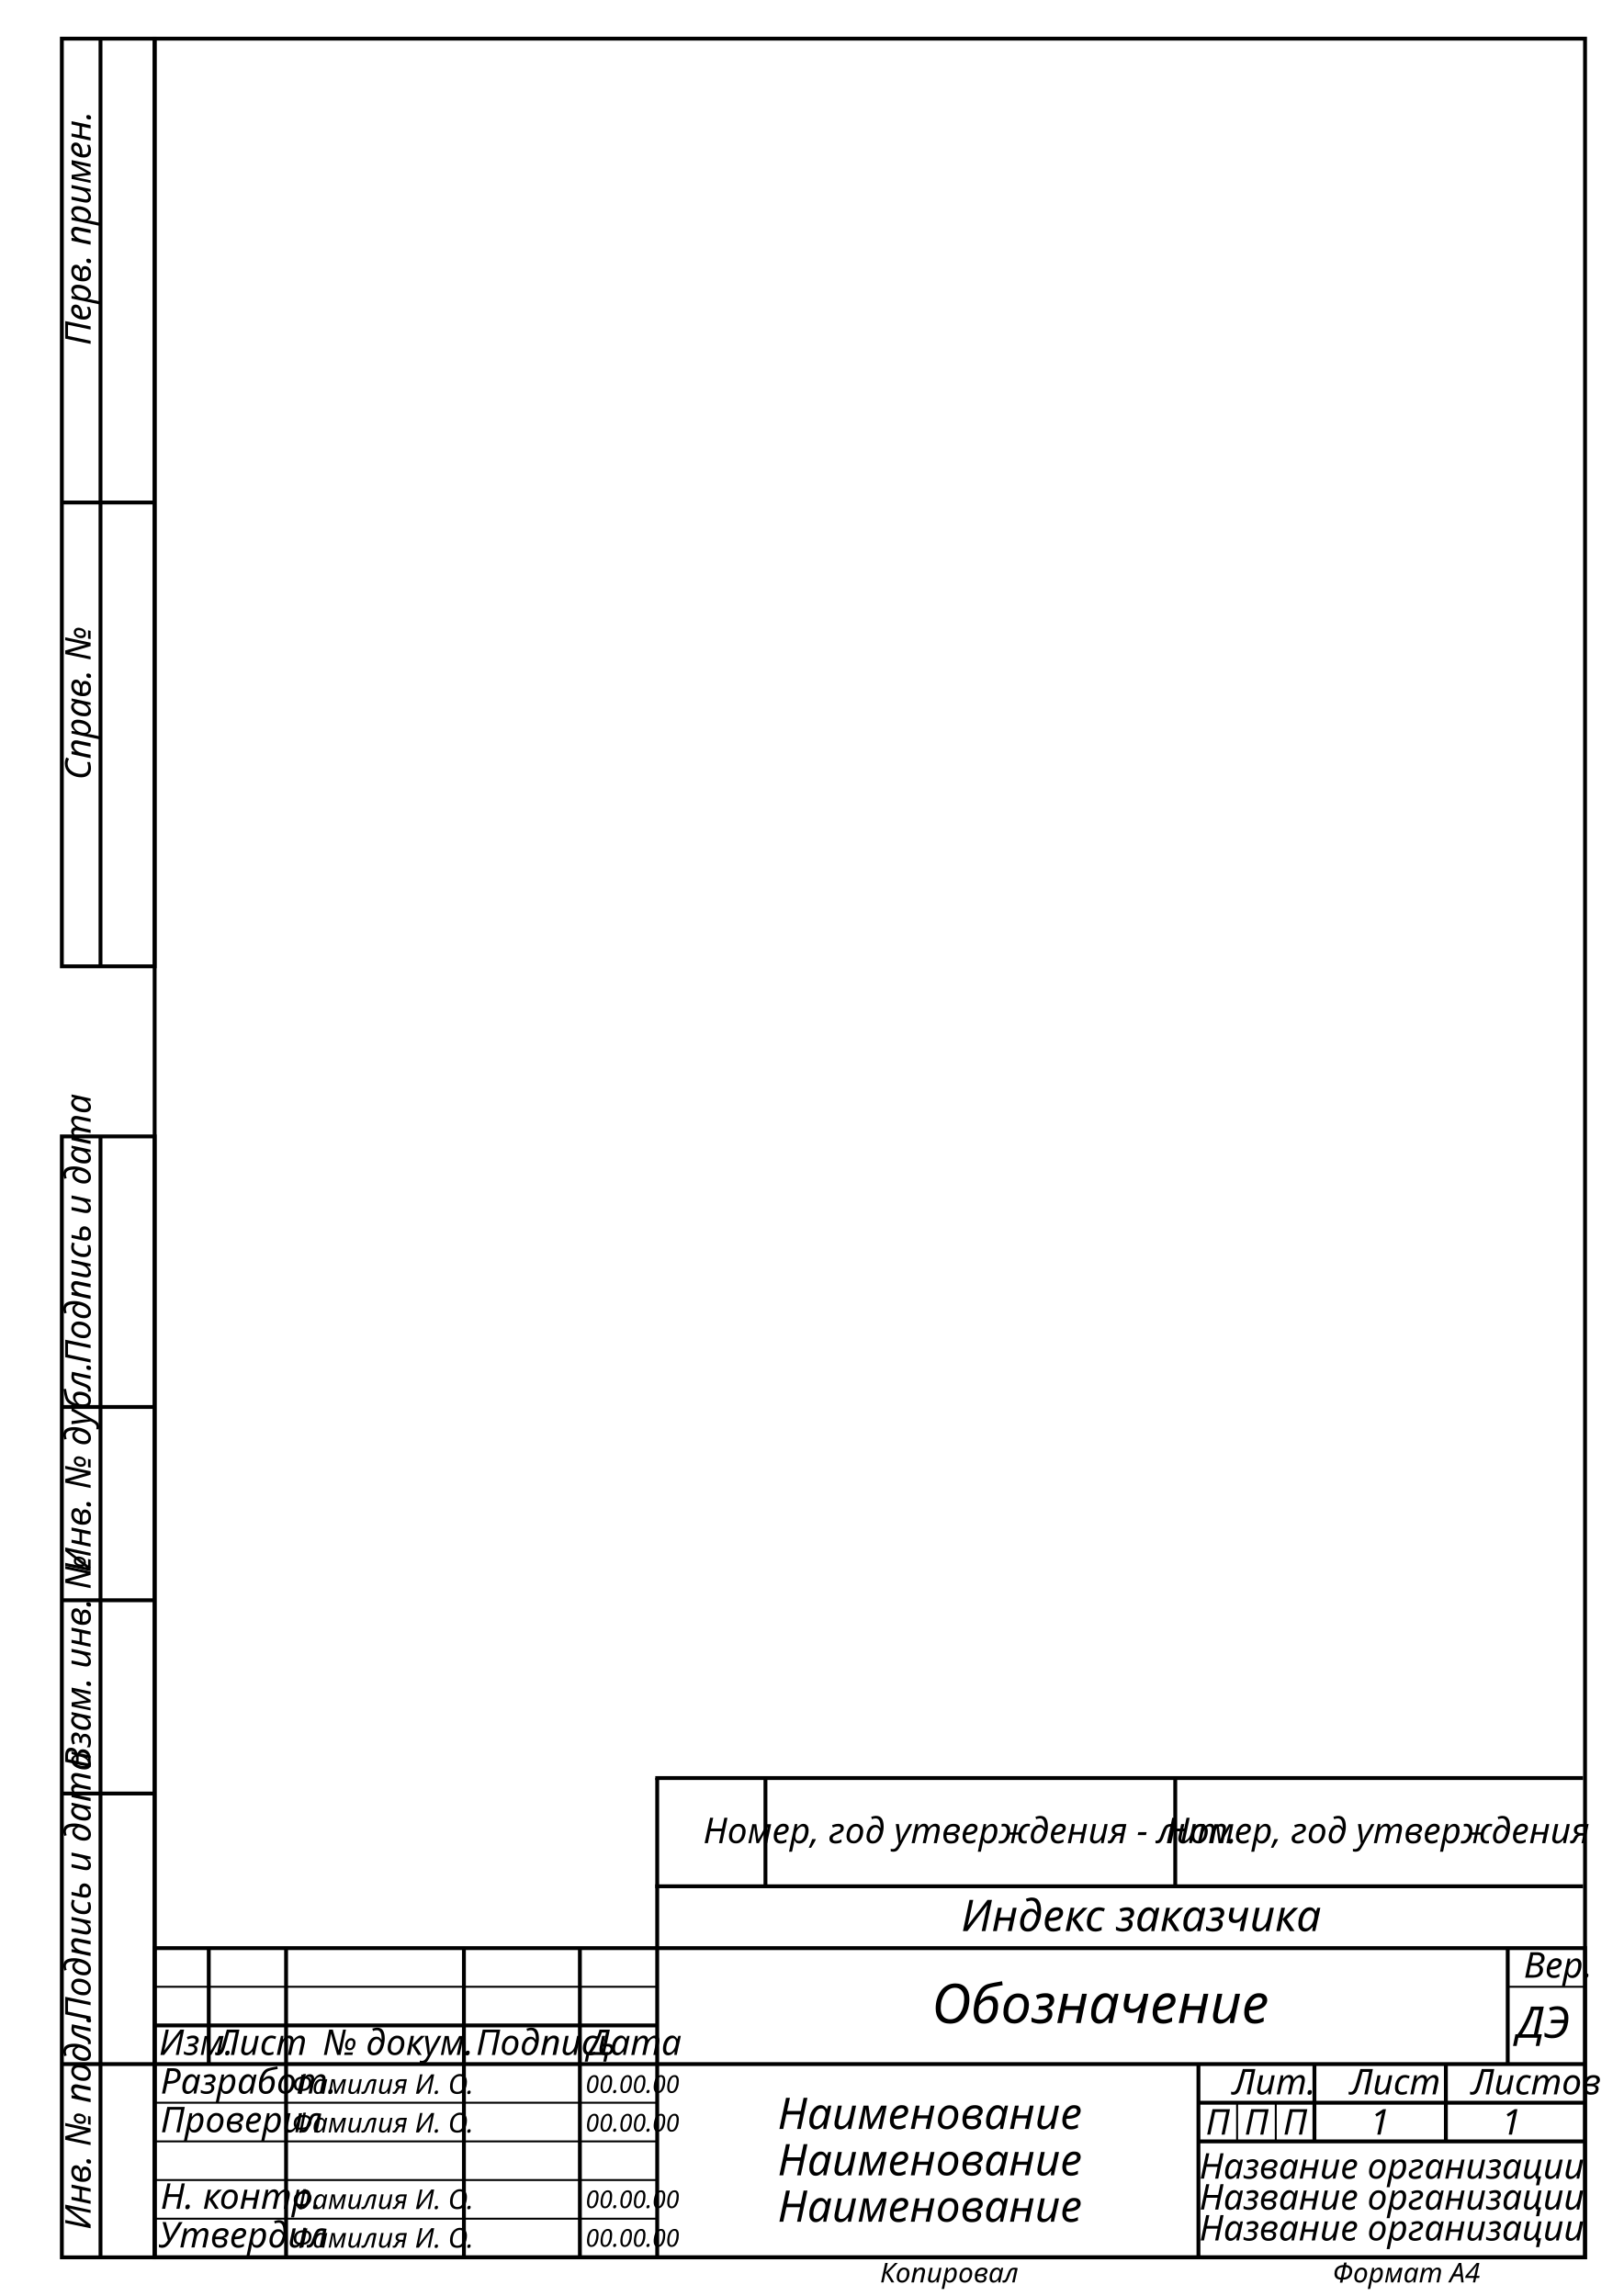
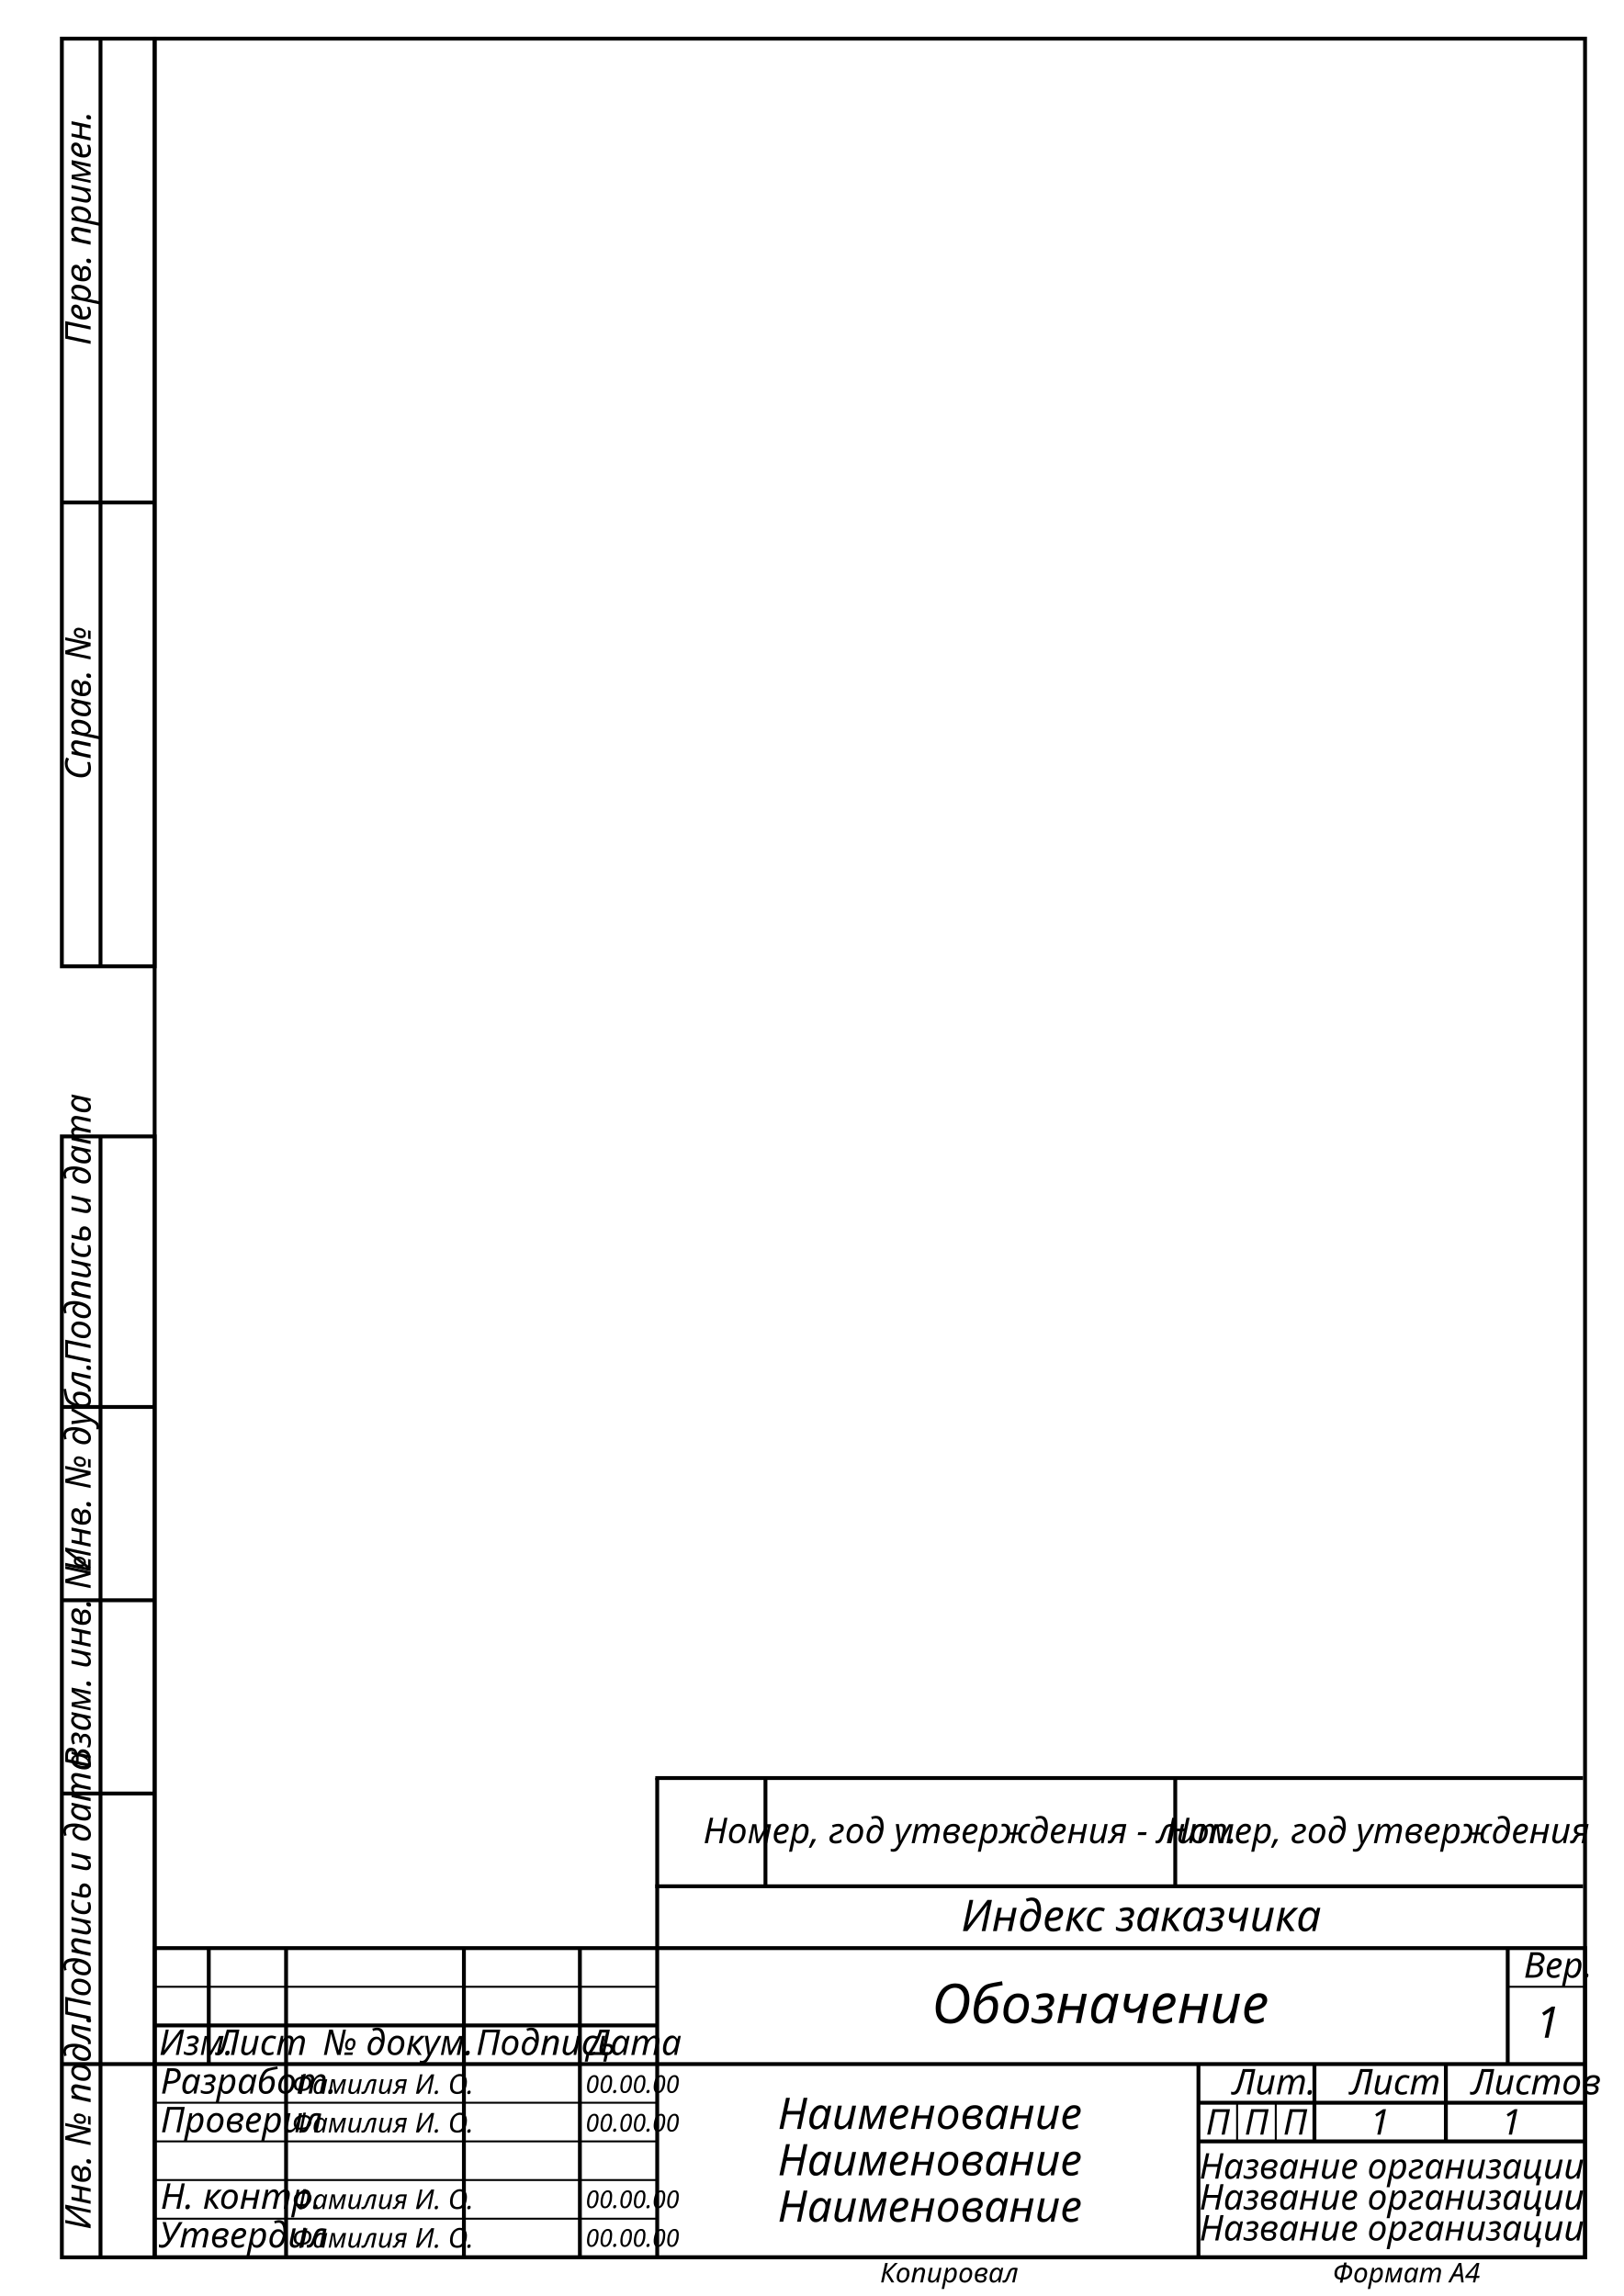
<svg xmlns="http://www.w3.org/2000/svg" xmlns:ns1="http://www.freecadweb.org/wiki/index.php?title=Svg_Namespace" width="210mm" height="297mm" viewBox="0 0 210 297" version="1.1" id="svg2">
  <defs id="defs847" />
  <g id="g452" style="fill:none;stroke:#000000;stroke-width:0.13;stroke-linecap:butt;stroke-linejoin:miter" />
  <path style="display:inline;fill:none;stroke:#000000;stroke-width:0.5;stroke-linecap:butt;stroke-linejoin:miter;stroke-miterlimit:4;stroke-dasharray:none;stroke-opacity:1" d="M 205,292 V 5 H 20 v 287 z" id="path7777" />
  <path style="display:inline;fill:none;stroke:#000000;stroke-width:0.5;stroke-linecap:butt;stroke-linejoin:miter;stroke-miterlimit:4;stroke-dasharray:none;stroke-opacity:1" d="m 205,252 v 40 H 20 v -40 z" id="path7779" />
  <path style="display:inline;fill:none;stroke:#000000;stroke-width:0.25;stroke-linecap:butt;stroke-linejoin:miter;stroke-miterlimit:4;stroke-dasharray:none;stroke-opacity:1" d="M 20,257 H 85" id="path4360" />
  <path style="display:inline;fill:none;stroke:#000000;stroke-width:0.5;stroke-linecap:butt;stroke-linejoin:miter;stroke-miterlimit:4;stroke-dasharray:none;stroke-opacity:1" d="M 20,262 H 85" id="path4362" />
  <path style="display:inline;fill:none;stroke:#000000;stroke-width:0.25;stroke-linecap:butt;stroke-linejoin:miter;stroke-miterlimit:4;stroke-dasharray:none;stroke-opacity:1" d="M 20,277 H 85" id="path4366" />
  <path style="display:inline;fill:none;stroke:#000000;stroke-width:0.25;stroke-linecap:butt;stroke-linejoin:miter;stroke-miterlimit:4;stroke-dasharray:none;stroke-opacity:1" d="M 20,282 H 85" id="path4368" />
  <path style="display:inline;fill:none;stroke:#000000;stroke-width:0.25;stroke-linecap:butt;stroke-linejoin:miter;stroke-miterlimit:4;stroke-dasharray:none;stroke-opacity:1" d="M 20,287 H 85" id="path4370" />
  <path style="display:inline;fill:none;stroke:#000000;stroke-width:0.5;stroke-linecap:butt;stroke-linejoin:miter;stroke-miterlimit:4;stroke-dasharray:none;stroke-opacity:1" d="M 20,267 H 205" id="path4358-5" />
  <path style="display:inline;fill:none;stroke:#000000;stroke-width:0.25;stroke-linecap:butt;stroke-linejoin:miter;stroke-miterlimit:4;stroke-dasharray:none;stroke-opacity:1" d="M 20,272 H 85" id="path4358-3" />
  <path style="display:inline;fill:none;stroke:#000000;stroke-width:0.5;stroke-linecap:butt;stroke-linejoin:miter;stroke-dasharray:none;stroke-opacity:1" d="m 85,252 v 40" id="path4374-5" />
  <path style="display:inline;fill:none;stroke:#000000;stroke-width:0.5;stroke-linecap:butt;stroke-linejoin:miter;stroke-miterlimit:4;stroke-dasharray:none;stroke-opacity:1" d="m 155,277 h 50" id="path4356-9-0" />
  <path style="display:inline;fill:none;stroke:#000000;stroke-width:0.5;stroke-linecap:butt;stroke-linejoin:miter;stroke-miterlimit:4;stroke-dasharray:none;stroke-opacity:1" d="m 155,267 v 25" id="path4374-5-8" />
  <path style="display:inline;fill:none;stroke:#000000;stroke-width:0.5;stroke-linecap:butt;stroke-linejoin:miter;stroke-miterlimit:4;stroke-dasharray:none;stroke-opacity:1" d="m 155,272 h 50" id="path4364-7" />
  <path style="display:inline;fill:none;stroke:#000000;stroke-width:0.5;stroke-linecap:butt;stroke-linejoin:miter;stroke-miterlimit:4;stroke-dasharray:none;stroke-opacity:1" d="m 170,267 v 10" id="path4358-1-3-9" />
  <path style="display:inline;fill:none;stroke:#000000;stroke-width:0.5;stroke-linecap:butt;stroke-linejoin:miter;stroke-miterlimit:4;stroke-dasharray:none;stroke-opacity:1" d="m 187,267 v 10" id="path4358-1-3-9-8" />
  <path style="display:inline;fill:none;stroke:#000000;stroke-width:0.25;stroke-linecap:butt;stroke-linejoin:miter;stroke-miterlimit:4;stroke-dasharray:none;stroke-opacity:1" d="m 160,272 v 5" id="path4358-1-3-9-87" />
  <path style="display:inline;fill:none;stroke:#000000;stroke-width:0.25;stroke-linecap:butt;stroke-linejoin:miter;stroke-miterlimit:4;stroke-dasharray:none;stroke-opacity:1" d="m 165,272 v 5" id="path4358-1-3-9-2" />
  <path style="display:inline;fill:none;stroke:#000000;stroke-width:0.5;stroke-linecap:butt;stroke-linejoin:miter;stroke-miterlimit:4;stroke-dasharray:none;stroke-opacity:1" d="m 75,252 v 40" id="path4358-1-3-9-87-5" />
  <path style="display:inline;fill:none;stroke:#000000;stroke-width:0.5;stroke-linecap:butt;stroke-linejoin:miter;stroke-miterlimit:4;stroke-dasharray:none;stroke-opacity:1" d="m 60,252 v 40" id="path4358-1-3-9-87-5-1" />
  <path style="display:inline;fill:none;stroke:#000000;stroke-width:0.5;stroke-linecap:butt;stroke-linejoin:miter;stroke-miterlimit:4;stroke-dasharray:none;stroke-opacity:1" d="m 27,252 v 15" id="path4358-1-3-9-87-5-1-7" />
  <path style="display:inline;fill:none;stroke:#000000;stroke-width:0.5;stroke-linecap:butt;stroke-linejoin:miter;stroke-miterlimit:4;stroke-dasharray:none;stroke-opacity:1" d="m 37,252 v 40" id="path4358-1-3-9-87-5-1-7-6" />
  <text style="font-style:italic;font-variant:normal;font-weight:normal;font-stretch:normal;font-size:4.586px;line-height:1.5;font-family:'GOST 2.304-81';-inkscape-font-specification:'GOST 2.304-81, Italic';font-variant-ligatures:normal;font-variant-caps:normal;font-variant-numeric:normal;font-variant-east-asian:normal;letter-spacing:0px;word-spacing:0px;display:inline;fill:#000000;fill-opacity:1;stroke:none;stroke-width:0.25;stroke-dasharray:none" x="159.363" y="270.92" id="text1044">
    <tspan id="tspan1042" x="159.363" y="270.92" style="font-style:italic;font-variant:normal;font-weight:normal;font-stretch:normal;font-size:4.586px;font-family:'GOST 2.304-81';-inkscape-font-specification:'GOST 2.304-81, Italic';font-variant-ligatures:normal;font-variant-caps:normal;font-variant-numeric:normal;font-variant-east-asian:normal;stroke-width:0.25;stroke-dasharray:none">Лит.</tspan>
  </text>
  <text style="font-style:italic;font-variant:normal;font-weight:normal;font-stretch:normal;font-size:4.586px;line-height:1.5;font-family:'GOST 2.304-81';-inkscape-font-specification:'GOST 2.304-81, Italic';font-variant-ligatures:normal;font-variant-caps:normal;font-variant-numeric:normal;font-variant-east-asian:normal;letter-spacing:0px;word-spacing:0px;display:inline;fill:#000000;fill-opacity:1;stroke:none;stroke-width:0.25;stroke-dasharray:none" x="174.563" y="270.92" id="text1056">
    <tspan id="tspan1054" x="174.563" y="270.92" style="font-style:italic;font-variant:normal;font-weight:normal;font-stretch:normal;font-size:4.586px;font-family:'GOST 2.304-81';-inkscape-font-specification:'GOST 2.304-81, Italic';font-variant-ligatures:normal;font-variant-caps:normal;font-variant-numeric:normal;font-variant-east-asian:normal;stroke-width:0.25;stroke-dasharray:none">Лист</tspan>
  </text>
  <text style="font-style:italic;font-variant:normal;font-weight:normal;font-stretch:normal;font-size:4.586px;line-height:1.5;font-family:'GOST 2.304-81';-inkscape-font-specification:'GOST 2.304-81, Italic';font-variant-ligatures:normal;font-variant-caps:normal;font-variant-numeric:normal;font-variant-east-asian:normal;letter-spacing:0px;word-spacing:0px;display:inline;fill:#000000;fill-opacity:1;stroke:none;stroke-width:0.25;stroke-dasharray:none" x="190.263" y="270.92" id="text1060">
    <tspan id="tspan1058" x="190.263" y="270.92" style="font-style:italic;font-variant:normal;font-weight:normal;font-stretch:normal;font-size:4.586px;font-family:'GOST 2.304-81';-inkscape-font-specification:'GOST 2.304-81, Italic';font-variant-ligatures:normal;font-variant-caps:normal;font-variant-numeric:normal;font-variant-east-asian:normal;stroke-width:0.25;stroke-dasharray:none">Листов</tspan>
  </text>
  <text style="font-style:italic;font-variant:normal;font-weight:normal;font-stretch:normal;font-size:4.586px;line-height:1.5;font-family:'GOST 2.304-81';-inkscape-font-specification:'GOST 2.304-81, Italic';font-variant-ligatures:normal;font-variant-caps:normal;font-variant-numeric:normal;font-variant-east-asian:normal;letter-spacing:0px;word-spacing:0px;display:inline;fill:#000000;fill-opacity:1;stroke:none;stroke-width:0.25;stroke-dasharray:none" x="20.563" y="265.82" id="text1064">
    <tspan id="tspan1062" x="20.563" y="265.82" style="font-style:italic;font-variant:normal;font-weight:normal;font-stretch:normal;font-size:4.586px;font-family:'GOST 2.304-81';-inkscape-font-specification:'GOST 2.304-81, Italic';font-variant-ligatures:normal;font-variant-caps:normal;font-variant-numeric:normal;font-variant-east-asian:normal;stroke-width:0.25;stroke-dasharray:none">Изм.</tspan>
  </text>
  <text style="font-style:italic;font-variant:normal;font-weight:normal;font-stretch:normal;font-size:4.586px;line-height:1.5;font-family:'GOST 2.304-81';-inkscape-font-specification:'GOST 2.304-81, Italic';font-variant-ligatures:normal;font-variant-caps:normal;font-variant-numeric:normal;font-variant-east-asian:normal;letter-spacing:0px;word-spacing:0px;display:inline;fill:#000000;fill-opacity:1;stroke:none;stroke-width:0.25;stroke-dasharray:none" x="27.963" y="265.82" id="text1068">
    <tspan id="tspan1066" x="27.963" y="265.82" style="font-style:italic;font-variant:normal;font-weight:normal;font-stretch:normal;font-size:4.586px;font-family:'GOST 2.304-81';-inkscape-font-specification:'GOST 2.304-81, Italic';font-variant-ligatures:normal;font-variant-caps:normal;font-variant-numeric:normal;font-variant-east-asian:normal;stroke-width:0.25;stroke-dasharray:none">Лист</tspan>
  </text>
  <text style="font-style:italic;font-variant:normal;font-weight:normal;font-stretch:normal;font-size:4.586px;line-height:1.5;font-family:'GOST 2.304-81';-inkscape-font-specification:'GOST 2.304-81, Italic';font-variant-ligatures:normal;font-variant-caps:normal;font-variant-numeric:normal;font-variant-east-asian:normal;letter-spacing:0px;word-spacing:0px;display:inline;fill:#000000;fill-opacity:1;stroke:none;stroke-width:0.25;stroke-dasharray:none" x="41.763" y="265.82" id="text1072">
    <tspan id="tspan5" x="41.763" y="265.82">№ докум.</tspan>
  </text>
  <text style="font-style:italic;font-variant:normal;font-weight:normal;font-stretch:normal;font-size:4.586px;line-height:1.5;font-family:'GOST 2.304-81';-inkscape-font-specification:'GOST 2.304-81, Italic';font-variant-ligatures:normal;font-variant-caps:normal;font-variant-numeric:normal;font-variant-east-asian:normal;letter-spacing:0px;word-spacing:0px;display:inline;fill:#000000;fill-opacity:1;stroke:none;stroke-width:0.25;stroke-dasharray:none" x="61.563" y="265.82" id="text1076">
    <tspan id="tspan1074" x="61.563" y="265.82" style="font-style:italic;font-variant:normal;font-weight:normal;font-stretch:normal;font-size:4.586px;font-family:'GOST 2.304-81';-inkscape-font-specification:'GOST 2.304-81, Italic';font-variant-ligatures:normal;font-variant-caps:normal;font-variant-numeric:normal;font-variant-east-asian:normal;stroke-width:0.25;stroke-dasharray:none">Подпись</tspan>
  </text>
  <text style="font-style:italic;font-variant:normal;font-weight:normal;font-stretch:normal;font-size:4.586px;line-height:1.5;font-family:'GOST 2.304-81';-inkscape-font-specification:'GOST 2.304-81, Italic';font-variant-ligatures:normal;font-variant-caps:normal;font-variant-numeric:normal;font-variant-east-asian:normal;letter-spacing:0px;word-spacing:0px;display:inline;fill:#000000;fill-opacity:1;stroke:none;stroke-width:0.25;stroke-dasharray:none" x="76.021" y="265.82" id="text1080">
    <tspan id="tspan1078" x="76.021" y="265.82" style="font-style:italic;font-variant:normal;font-weight:normal;font-stretch:normal;font-size:4.586px;font-family:'GOST 2.304-81';-inkscape-font-specification:'GOST 2.304-81, Italic';font-variant-ligatures:normal;font-variant-caps:normal;font-variant-numeric:normal;font-variant-east-asian:normal;stroke-width:0.25;stroke-dasharray:none">Дата</tspan>
  </text>
  <text style="font-style:italic;font-variant:normal;font-weight:normal;font-stretch:normal;font-size:4.586px;line-height:1.5;font-family:'GOST 2.304-81';-inkscape-font-specification:'GOST 2.304-81, Italic';font-variant-ligatures:normal;font-variant-caps:normal;font-variant-numeric:normal;font-variant-east-asian:normal;letter-spacing:0px;word-spacing:0px;display:inline;fill:#000000;fill-opacity:1;stroke:none;stroke-width:0.25;stroke-dasharray:none" x="20.763" y="270.82" id="text1084">
    <tspan id="tspan1082" x="20.763" y="270.82" style="font-style:italic;font-variant:normal;font-weight:normal;font-stretch:normal;font-size:4.586px;font-family:'GOST 2.304-81';-inkscape-font-specification:'GOST 2.304-81, Italic';font-variant-ligatures:normal;font-variant-caps:normal;font-variant-numeric:normal;font-variant-east-asian:normal;stroke-width:0.25;stroke-dasharray:none">Разработ.</tspan>
  </text>
  <text style="font-style:italic;font-variant:normal;font-weight:normal;font-stretch:normal;font-size:4.586px;line-height:1.5;font-family:'GOST 2.304-81';-inkscape-font-specification:'GOST 2.304-81, Italic';font-variant-ligatures:normal;font-variant-caps:normal;font-variant-numeric:normal;font-variant-east-asian:normal;letter-spacing:0px;word-spacing:0px;display:inline;fill:#000000;fill-opacity:1;stroke:none;stroke-width:0.25;stroke-dasharray:none" x="20.763" y="275.82" id="text1088">
    <tspan id="tspan1086" x="20.763" y="275.82" style="font-style:italic;font-variant:normal;font-weight:normal;font-stretch:normal;font-size:4.586px;font-family:'GOST 2.304-81';-inkscape-font-specification:'GOST 2.304-81, Italic';font-variant-ligatures:normal;font-variant-caps:normal;font-variant-numeric:normal;font-variant-east-asian:normal;stroke-width:0.25;stroke-dasharray:none">Проверил</tspan>
  </text>
  <text style="font-style:italic;font-variant:normal;font-weight:normal;font-stretch:normal;font-size:4.586px;line-height:1.5;font-family:'GOST 2.304-81';-inkscape-font-specification:'GOST 2.304-81, Italic';font-variant-ligatures:normal;font-variant-caps:normal;font-variant-numeric:normal;font-variant-east-asian:normal;letter-spacing:0px;word-spacing:0px;display:inline;fill:#000000;fill-opacity:1;stroke:none;stroke-width:0.25;stroke-dasharray:none" x="20.763" y="285.72" id="text1096">
    <tspan id="tspan1094" x="20.763" y="285.72" style="font-style:italic;font-variant:normal;font-weight:normal;font-stretch:normal;font-size:4.586px;font-family:'GOST 2.304-81';-inkscape-font-specification:'GOST 2.304-81, Italic';font-variant-ligatures:normal;font-variant-caps:normal;font-variant-numeric:normal;font-variant-east-asian:normal;stroke-width:0.25;stroke-dasharray:none">Н. контр.</tspan>
  </text>
  <text style="font-style:italic;font-variant:normal;font-weight:normal;font-stretch:normal;font-size:4.586px;line-height:1.5;font-family:'GOST 2.304-81';-inkscape-font-specification:'GOST 2.304-81, Italic';font-variant-ligatures:normal;font-variant-caps:normal;font-variant-numeric:normal;font-variant-east-asian:normal;letter-spacing:0px;word-spacing:0px;display:inline;fill:#000000;fill-opacity:1;stroke:none;stroke-width:0.25;stroke-dasharray:none" x="20.557" y="290.72" id="text1100">
    <tspan id="tspan1098" x="20.557" y="290.72" style="font-style:italic;font-variant:normal;font-weight:normal;font-stretch:normal;font-size:4.586px;font-family:'GOST 2.304-81';-inkscape-font-specification:'GOST 2.304-81, Italic';font-variant-ligatures:normal;font-variant-caps:normal;font-variant-numeric:normal;font-variant-east-asian:normal;stroke-width:0.25;stroke-dasharray:none">Утвердил</tspan>
  </text>
  <text style="font-style:italic;font-variant:normal;font-weight:normal;font-stretch:normal;font-size:3.528px;line-height:1.5;font-family:'GOST 2.304-81';-inkscape-font-specification:'GOST 2.304-81, Italic';font-variant-ligatures:normal;font-variant-caps:normal;font-variant-numeric:normal;font-variant-east-asian:normal;letter-spacing:0px;word-spacing:0px;display:inline;fill:#000000;fill-opacity:1;stroke:none;stroke-width:0.25;stroke-dasharray:none" x="37.738" y="270.846" id="text7917" ns1:editable="Author">
    <tspan id="tspan2" x="37.738" y="270.846">Фамилия И. О.</tspan>
  </text>
  <text style="font-style:italic;font-variant:normal;font-weight:normal;font-stretch:normal;font-size:3.528px;line-height:1.5;font-family:'GOST 2.304-81';-inkscape-font-specification:'GOST 2.304-81, Italic';font-variant-ligatures:normal;font-variant-caps:normal;font-variant-numeric:normal;font-variant-east-asian:normal;letter-spacing:0px;word-spacing:0px;display:inline;fill:#000000;fill-opacity:1;stroke:none;stroke-width:0.25;stroke-dasharray:none" x="37.738" y="290.746" id="text7917-2" ns1:editable="Approver">
    <tspan id="tspan4" x="37.738" y="290.746">Фамилия И. О.</tspan>
  </text>
  <text style="font-style:italic;font-variant:normal;font-weight:normal;font-stretch:normal;font-size:4.586px;line-height:1.5;font-family:'GOST 2.304-81';-inkscape-font-specification:'GOST 2.304-81, Italic';font-variant-ligatures:normal;font-variant-caps:normal;font-variant-numeric:normal;font-variant-east-asian:normal;letter-spacing:0px;word-spacing:0px;fill:#000000;fill-opacity:1;stroke:none;stroke-width:0.25;stroke-dasharray:none" x="177.207" y="276.12" id="text8200" ns1:editable="Sheet">
    <tspan id="tspan8198" x="177.207" y="276.12" style="font-style:italic;font-variant:normal;font-weight:normal;font-stretch:normal;font-size:4.586px;font-family:'GOST 2.304-81';-inkscape-font-specification:'GOST 2.304-81, Italic';font-variant-ligatures:normal;font-variant-caps:normal;font-variant-numeric:normal;font-variant-east-asian:normal;stroke-width:0.25;stroke-dasharray:none">1</tspan>
  </text>
  <text style="font-style:italic;font-variant:normal;font-weight:normal;font-stretch:normal;font-size:4.586px;line-height:1.5;font-family:'GOST 2.304-81';-inkscape-font-specification:'GOST 2.304-81, Italic';font-variant-ligatures:normal;font-variant-caps:normal;font-variant-numeric:normal;font-variant-east-asian:normal;letter-spacing:0px;word-spacing:0px;fill:#000000;fill-opacity:1;stroke:none;stroke-width:0.25;stroke-dasharray:none" x="194.207" y="276.12" id="text8204" ns1:editable="Sheets">
    <tspan id="tspan8202" x="194.207" y="276.12" style="font-style:italic;font-variant:normal;font-weight:normal;font-stretch:normal;font-size:4.586px;font-family:'GOST 2.304-81';-inkscape-font-specification:'GOST 2.304-81, Italic';font-variant-ligatures:normal;font-variant-caps:normal;font-variant-numeric:normal;font-variant-east-asian:normal;stroke-width:0.25;stroke-dasharray:none">1</tspan>
  </text>
  <text style="font-style:italic;font-variant:normal;font-weight:normal;font-stretch:normal;font-size:3.175px;line-height:1.5;font-family:'GOST 2.304-81';-inkscape-font-specification:'GOST 2.304-81, Italic';font-variant-ligatures:normal;font-variant-caps:normal;font-variant-numeric:normal;font-variant-east-asian:normal;letter-spacing:0px;word-spacing:0px;fill:#000000;fill-opacity:1;stroke:none;stroke-width:0.25;stroke-dasharray:none" x="75.733" y="270.722" id="text8234" ns1:editable="Author - date">
    <tspan id="tspan8232" x="75.733" y="270.722" style="font-style:italic;font-variant:normal;font-weight:normal;font-stretch:normal;font-size:3.175px;font-family:'GOST 2.304-81';-inkscape-font-specification:'GOST 2.304-81, Italic';font-variant-ligatures:normal;font-variant-caps:normal;font-variant-numeric:normal;font-variant-east-asian:normal;stroke-width:0.25;stroke-dasharray:none">00.00.00</tspan>
  </text>
  <text style="font-style:italic;font-variant:normal;font-weight:normal;font-stretch:normal;font-size:3.175px;line-height:1.5;font-family:'GOST 2.304-81';-inkscape-font-specification:'GOST 2.304-81, Italic';font-variant-ligatures:normal;font-variant-caps:normal;font-variant-numeric:normal;font-variant-east-asian:normal;letter-spacing:0px;word-spacing:0px;fill:#000000;fill-opacity:1;stroke:none;stroke-width:0.25;stroke-dasharray:none" x="75.733" y="275.722" id="text8234-0" ns1:editable="Inspector - date">
    <tspan id="tspan8232-6" x="75.733" y="275.722" style="font-style:italic;font-variant:normal;font-weight:normal;font-stretch:normal;font-size:3.175px;font-family:'GOST 2.304-81';-inkscape-font-specification:'GOST 2.304-81, Italic';font-variant-ligatures:normal;font-variant-caps:normal;font-variant-numeric:normal;font-variant-east-asian:normal;stroke-width:0.25;stroke-dasharray:none">00.00.00</tspan>
  </text>
  <text style="font-style:italic;font-variant:normal;font-weight:normal;font-stretch:normal;font-size:3.528px;line-height:1.5;font-family:'GOST 2.304-81';-inkscape-font-specification:'GOST 2.304-81, Italic';font-variant-ligatures:normal;font-variant-caps:normal;font-variant-numeric:normal;font-variant-east-asian:normal;letter-spacing:0px;word-spacing:0px;display:inline;fill:#000000;fill-opacity:1;stroke:none;stroke-width:0.25;stroke-dasharray:none" x="37.738" y="275.846" id="text7917-2-3" ns1:editable="Inspector">
    <tspan id="tspan3" x="37.738" y="275.846">Фамилия И. О.</tspan>
  </text>
  <text style="font-style:italic;font-variant:normal;font-weight:normal;font-stretch:normal;font-size:3.175px;line-height:1.5;font-family:'GOST 2.304-81';-inkscape-font-specification:'GOST 2.304-81, Italic';font-variant-ligatures:normal;font-variant-caps:normal;font-variant-numeric:normal;font-variant-east-asian:normal;letter-spacing:0px;word-spacing:0px;fill:#000000;fill-opacity:1;stroke:none;stroke-width:0.25;stroke-dasharray:none" x="75.733" y="290.622" id="text644" ns1:editable="Approver - date">
    <tspan id="tspan642" x="75.733" y="290.622" style="font-style:italic;font-variant:normal;font-weight:normal;font-stretch:normal;font-size:3.175px;font-family:'GOST 2.304-81';-inkscape-font-specification:'GOST 2.304-81, Italic';font-variant-ligatures:normal;font-variant-caps:normal;font-variant-numeric:normal;font-variant-east-asian:normal;stroke-width:0.25;stroke-dasharray:none">00.00.00</tspan>
  </text>
  <text style="font-style:italic;font-variant:normal;font-weight:normal;font-stretch:normal;font-size:3.528px;line-height:1.5;font-family:'GOST 2.304-81';-inkscape-font-specification:'GOST 2.304-81, Italic';font-variant-ligatures:normal;font-variant-caps:normal;font-variant-numeric:normal;font-variant-east-asian:normal;letter-spacing:0px;word-spacing:0px;display:inline;fill:#000000;fill-opacity:1;stroke:none;stroke-width:0.25;stroke-dasharray:none" x="37.738" y="285.746" id="text6" ns1:editable="Control 2">
    <tspan id="tspan6" x="37.738" y="285.746">Фамилия И. О.</tspan>
  </text>
  <text style="font-style:italic;font-variant:normal;font-weight:normal;font-stretch:normal;font-size:3.175px;line-height:1.5;font-family:'GOST 2.304-81';-inkscape-font-specification:'GOST 2.304-81, Italic';font-variant-ligatures:normal;font-variant-caps:normal;font-variant-numeric:normal;font-variant-east-asian:normal;letter-spacing:0px;word-spacing:0px;fill:#000000;fill-opacity:1;stroke:none;stroke-width:0.25;stroke-dasharray:none" x="75.733" y="285.622" id="text7" ns1:editable="Control 2 - date">
    <tspan id="tspan7" x="75.733" y="285.622" style="font-style:italic;font-variant:normal;font-weight:normal;font-stretch:normal;font-size:3.175px;font-family:'GOST 2.304-81';-inkscape-font-specification:'GOST 2.304-81, Italic';font-variant-ligatures:normal;font-variant-caps:normal;font-variant-numeric:normal;font-variant-east-asian:normal;stroke-width:0.25;stroke-dasharray:none">00.00.00</tspan>
  </text>
  <text style="font-style:italic;font-variant:normal;font-weight:normal;font-stretch:normal;font-size:3.528px;line-height:1.5;font-family:'GOST 2.304-81';-inkscape-font-specification:'GOST 2.304-81, Italic';font-variant-ligatures:normal;font-variant-caps:normal;font-variant-numeric:normal;font-variant-east-asian:normal;letter-spacing:0px;word-spacing:0px;display:inline;fill:#000000;fill-opacity:1;stroke:none;stroke-width:0.25;stroke-dasharray:none" x="172.338" y="295.246" id="text14-3">
    <tspan id="tspan14-6" x="172.338" y="295.246">Формат А4</tspan>
  </text>
  <path style="display:inline;fill:none;stroke:#000000;stroke-width:0.5;stroke-linecap:butt;stroke-linejoin:miter;stroke-miterlimit:4;stroke-dasharray:none;stroke-opacity:1" d="M 20,147 V 292 H 8 V 147 Z" id="path1" />
  <path style="display:inline;fill:none;stroke:#000000;stroke-width:0.5;stroke-linecap:butt;stroke-linejoin:miter;stroke-miterlimit:4;stroke-dasharray:none;stroke-opacity:1" d="M 13,147 V 292" id="path2" />
  <path style="display:inline;fill:none;stroke:#000000;stroke-width:0.5;stroke-linecap:butt;stroke-linejoin:miter;stroke-miterlimit:4;stroke-dasharray:none;stroke-opacity:1" d="M 8,267 H 20" id="path3" />
  <path style="display:inline;fill:none;stroke:#000000;stroke-width:0.5;stroke-linecap:butt;stroke-linejoin:miter;stroke-miterlimit:4;stroke-dasharray:none;stroke-opacity:1" d="M 8,232 H 20" id="path4" />
  <path style="display:inline;fill:none;stroke:#000000;stroke-width:0.5;stroke-linecap:butt;stroke-linejoin:miter;stroke-miterlimit:4;stroke-dasharray:none;stroke-opacity:1" d="M 8,207 H 20" id="path5" />
  <path style="display:inline;fill:none;stroke:#000000;stroke-width:0.5;stroke-linecap:butt;stroke-linejoin:miter;stroke-miterlimit:4;stroke-dasharray:none;stroke-opacity:1" d="M 8,182 H 20" id="path6" />
  <text style="font-style:italic;font-variant:normal;font-weight:normal;font-stretch:normal;font-size:4.586px;line-height:1.5;font-family:'GOST 2.304-81';-inkscape-font-specification:'GOST 2.304-81, Italic';font-variant-ligatures:normal;font-variant-caps:normal;font-variant-numeric:normal;font-variant-east-asian:normal;letter-spacing:0px;word-spacing:0px;display:inline;fill:#000000;fill-opacity:1;stroke:none;stroke-width:0.25;stroke-dasharray:none" x="-288.428" y="11.72" id="text1084-3" transform="rotate(-90)">
    <tspan id="tspan15-0" x="-288.428" y="11.72">Инв. № подл.</tspan>
  </text>
  <text style="font-style:italic;font-variant:normal;font-weight:normal;font-stretch:normal;font-size:4.586px;line-height:1.5;font-family:'GOST 2.304-81';-inkscape-font-specification:'GOST 2.304-81, Italic';font-variant-ligatures:normal;font-variant-caps:normal;font-variant-numeric:normal;font-variant-east-asian:normal;letter-spacing:0px;word-spacing:0px;display:inline;fill:#000000;fill-opacity:1;stroke:none;stroke-width:0.25;stroke-dasharray:none" x="-261.437" y="11.72" id="text16-6" transform="rotate(-90)">
    <tspan id="tspan16-3" x="-261.437" y="11.72">Подпись и дата</tspan>
  </text>
  <text style="font-style:italic;font-variant:normal;font-weight:normal;font-stretch:normal;font-size:4.586px;line-height:1.5;font-family:'GOST 2.304-81';-inkscape-font-specification:'GOST 2.304-81, Italic';font-variant-ligatures:normal;font-variant-caps:normal;font-variant-numeric:normal;font-variant-east-asian:normal;letter-spacing:0px;word-spacing:0px;display:inline;fill:#000000;fill-opacity:1;stroke:none;stroke-width:0.25;stroke-dasharray:none" x="-228.783" y="11.72" id="text17-2" transform="rotate(-90)">
    <tspan id="tspan17-0" x="-228.783" y="11.72">Взам. инв. №</tspan>
  </text>
  <text style="font-style:italic;font-variant:normal;font-weight:normal;font-stretch:normal;font-size:4.586px;line-height:1.5;font-family:'GOST 2.304-81';-inkscape-font-specification:'GOST 2.304-81, Italic';font-variant-ligatures:normal;font-variant-caps:normal;font-variant-numeric:normal;font-variant-east-asian:normal;letter-spacing:0px;word-spacing:0px;display:inline;fill:#000000;fill-opacity:1;stroke:none;stroke-width:0.25;stroke-dasharray:none" x="-203.428" y="11.72" id="text18-6" transform="rotate(-90)">
    <tspan id="tspan18-1" x="-203.428" y="11.72">Инв. № дубл.</tspan>
  </text>
  <text style="font-style:italic;font-variant:normal;font-weight:normal;font-stretch:normal;font-size:4.586px;line-height:1.5;font-family:'GOST 2.304-81';-inkscape-font-specification:'GOST 2.304-81, Italic';font-variant-ligatures:normal;font-variant-caps:normal;font-variant-numeric:normal;font-variant-east-asian:normal;letter-spacing:0px;word-spacing:0px;display:inline;fill:#000000;fill-opacity:1;stroke:none;stroke-width:0.25;stroke-dasharray:none" x="-176.437" y="11.72" id="text19-5" transform="rotate(-90)">
    <tspan id="tspan19-5" x="-176.437" y="11.72">Подпись и дата</tspan>
  </text>
  <path style="display:inline;fill:none;stroke:#000000;stroke-width:0.5;stroke-linecap:butt;stroke-linejoin:miter;stroke-miterlimit:4;stroke-dasharray:none;stroke-opacity:1" d="M 20,5 V 125 H 8 V 5 Z" id="path19" />
  <path style="display:inline;fill:none;stroke:#000000;stroke-width:0.5;stroke-linecap:butt;stroke-linejoin:miter;stroke-miterlimit:4;stroke-dasharray:none;stroke-opacity:1" d="M 8,65 H 20" id="path20" />
  <path style="display:inline;fill:none;stroke:#000000;stroke-width:0.5;stroke-linecap:butt;stroke-linejoin:miter;stroke-miterlimit:4;stroke-dasharray:none;stroke-opacity:1" d="M 13,5 V 125" id="path21" />
  <text style="font-style:italic;font-variant:normal;font-weight:normal;font-stretch:normal;font-size:4.586px;line-height:1.5;font-family:'GOST 2.304-81';-inkscape-font-specification:'GOST 2.304-81, Italic';font-variant-ligatures:normal;font-variant-caps:normal;font-variant-numeric:normal;font-variant-east-asian:normal;letter-spacing:0px;word-spacing:0px;display:inline;fill:#000000;fill-opacity:1;stroke:none;stroke-width:0.25;stroke-dasharray:none" x="-100.878" y="11.72" id="text21-4" transform="rotate(-90)">
    <tspan id="tspan21-7" x="-100.878" y="11.72">Справ. №</tspan>
  </text>
  <text style="font-style:italic;font-variant:normal;font-weight:normal;font-stretch:normal;font-size:4.586px;line-height:1.5;font-family:'GOST 2.304-81';-inkscape-font-specification:'GOST 2.304-81, Italic';font-variant-ligatures:normal;font-variant-caps:normal;font-variant-numeric:normal;font-variant-east-asian:normal;letter-spacing:0px;word-spacing:0px;display:inline;fill:#000000;fill-opacity:1;stroke:none;stroke-width:0.25;stroke-dasharray:none" x="-44.677" y="11.72" id="text22-6" transform="rotate(-90)">
    <tspan id="tspan22-5" x="-44.677" y="11.72">Перв. примен.</tspan>
  </text>
  <text style="font-style:italic;font-variant:normal;font-weight:normal;font-stretch:normal;font-size:3.528px;line-height:1.5;font-family:'GOST 2.304-81';-inkscape-font-specification:'GOST 2.304-81, Italic';font-variant-ligatures:normal;font-variant-caps:normal;font-variant-numeric:normal;font-variant-east-asian:normal;letter-spacing:0px;word-spacing:0px;display:inline;fill:#000000;fill-opacity:1;stroke:none;stroke-width:0.25;stroke-dasharray:none" x="113.817" y="295.246" id="text27-7">
    <tspan id="tspan27-9" x="113.817" y="295.246">Копировал</tspan>
  </text>
  <path style="display:inline;fill:none;stroke:#000000;stroke-width:0.25;stroke-linecap:butt;stroke-linejoin:miter;stroke-miterlimit:4;stroke-dasharray:none;stroke-opacity:1" d="m 195,257 h 10" id="path48" />
  <path style="display:inline;fill:none;stroke:#000000;stroke-width:0.5;stroke-linecap:butt;stroke-linejoin:miter;stroke-miterlimit:4;stroke-dasharray:none;stroke-opacity:1" d="m 195,252 v 15" id="path49" />
  <text style="font-style:italic;font-variant:normal;font-weight:normal;font-stretch:normal;font-size:4.586px;line-height:1.5;font-family:'GOST 2.304-81';-inkscape-font-specification:'GOST 2.304-81, Italic';font-variant-ligatures:normal;font-variant-caps:normal;font-variant-numeric:normal;font-variant-east-asian:normal;letter-spacing:0px;word-spacing:0px;display:inline;fill:#000000;fill-opacity:1;stroke:none;stroke-width:0.25;stroke-dasharray:none" x="197.067" y="255.82" id="text49">
    <tspan id="tspan49" x="197.067" y="255.82">Вер.</tspan>
  </text>
  <path style="display:inline;fill:none;stroke:#000000;stroke-width:0.5;stroke-linecap:butt;stroke-linejoin:miter;stroke-miterlimit:4;stroke-dasharray:none;stroke-opacity:1" d="m 85,230 v 22" id="path45" />
  <path style="display:inline;fill:none;stroke:#000000;stroke-width:0.5;stroke-linecap:butt;stroke-linejoin:miter;stroke-miterlimit:4;stroke-dasharray:none;stroke-opacity:1" d="m 84.75,230 h 120" id="path7" />
  <path style="display:inline;fill:none;stroke:#000000;stroke-width:0.5;stroke-linecap:butt;stroke-linejoin:miter;stroke-miterlimit:4;stroke-dasharray:none;stroke-opacity:1" d="m 84.75,244 h 120" id="path8" />
  <path style="display:inline;fill:none;stroke:#000000;stroke-width:0.5;stroke-linecap:butt;stroke-linejoin:miter;stroke-miterlimit:4;stroke-dasharray:none;stroke-opacity:1" d="m 99,230 v 14" id="path9" />
  <path style="display:inline;fill:none;stroke:#000000;stroke-width:0.5;stroke-linecap:butt;stroke-linejoin:miter;stroke-miterlimit:4;stroke-dasharray:none;stroke-opacity:1" d="m 152,230 v 14" id="path10" />
  <text style="font-style:italic;font-variant:normal;font-weight:normal;font-stretch:normal;font-size:4.586px;line-height:1.25;font-family:'GOST 2.304-81';-inkscape-font-specification:'GOST 2.304-81, Italic';font-variant-ligatures:normal;font-variant-caps:normal;font-variant-numeric:normal;font-variant-east-asian:normal;letter-spacing:0px;word-spacing:0px;text-anchor:middle;display:inline;fill:#000000;fill-opacity:1;stroke:none;stroke-width:0.25;stroke-dasharray:none" x="178.163" y="238.42" id="text35-3" ns1:editable="Statement">
    <tspan id="tspan48" x="178.163" y="238.42">Номер, год утверждения</tspan>
  </text>
  <text style="font-style:italic;font-variant:normal;font-weight:normal;font-stretch:normal;font-size:4.586px;line-height:1.25;font-family:'GOST 2.304-81';-inkscape-font-specification:'GOST 2.304-81, Italic';font-variant-ligatures:normal;font-variant-caps:normal;font-variant-numeric:normal;font-variant-east-asian:normal;letter-spacing:0px;word-spacing:0px;text-anchor:middle;display:inline;fill:#000000;fill-opacity:1;stroke:none;stroke-width:0.25;stroke-dasharray:none" x="125.464" y="238.42" id="text36-7" ns1:editable="Statement - letter">
    <tspan id="tspan47" x="125.464" y="238.42">Номер, год утверждения - лит.</tspan>
  </text>
  <text style="font-style:italic;font-variant:normal;font-weight:normal;font-stretch:normal;font-size:5.644px;line-height:1.25;font-family:'GOST 2.304-81';-inkscape-font-specification:'GOST 2.304-81, Italic';font-variant-ligatures:normal;font-variant-caps:normal;font-variant-numeric:normal;font-variant-east-asian:normal;letter-spacing:0px;word-spacing:0px;text-anchor:middle;display:inline;fill:#000000;fill-opacity:1;stroke:none;stroke-width:0.25;stroke-dasharray:none" x="120.259" y="275.394" id="text4951-2" ns1:editable="Title 1">
    <tspan id="tspan39" x="120.259" y="275.394">Наименование</tspan>
  </text>
  <text style="font-style:italic;font-variant:normal;font-weight:normal;font-stretch:normal;font-size:5.644px;line-height:1.25;font-family:'GOST 2.304-81';-inkscape-font-specification:'GOST 2.304-81, Italic';font-variant-ligatures:normal;font-variant-caps:normal;font-variant-numeric:normal;font-variant-east-asian:normal;letter-spacing:0px;word-spacing:0px;text-anchor:middle;display:inline;fill:#000000;fill-opacity:1;stroke:none;stroke-width:0.25;stroke-dasharray:none" x="120.259" y="281.394" id="text4951-2-9" ns1:editable="Title 2">
    <tspan id="tspan40" x="120.259" y="281.394">Наименование</tspan>
  </text>
  <text style="font-style:italic;font-variant:normal;font-weight:normal;font-stretch:normal;font-size:5.644px;line-height:1.25;font-family:'GOST 2.304-81';-inkscape-font-specification:'GOST 2.304-81, Italic';font-variant-ligatures:normal;font-variant-caps:normal;font-variant-numeric:normal;font-variant-east-asian:normal;letter-spacing:0px;word-spacing:0px;text-anchor:middle;display:inline;fill:#000000;fill-opacity:1;stroke:none;stroke-width:0.25;stroke-dasharray:none" x="120.259" y="287.394" id="text6447" ns1:editable="Title 3">
    <tspan id="tspan41" x="120.259" y="287.394">Наименование</tspan>
  </text>
  <text style="font-style:italic;font-variant:normal;font-weight:normal;font-stretch:normal;font-size:7.056px;line-height:1.5;font-family:'GOST 2.304-81';-inkscape-font-specification:'GOST 2.304-81, Italic';font-variant-ligatures:normal;font-variant-caps:normal;font-variant-numeric:normal;font-variant-east-asian:normal;letter-spacing:0px;word-spacing:0px;text-anchor:middle;display:inline;fill:#000000;fill-opacity:1;stroke:none;stroke-width:0.25;stroke-dasharray:none" x="142.298" y="261.692" id="text4951" ns1:editable="Designation">
    <tspan id="tspan38" x="142.298" y="261.692">Обозначение</tspan>
  </text>
  <text style="font-style:italic;font-variant:normal;font-weight:normal;font-stretch:normal;font-size:4.586px;line-height:1.5;font-family:'GOST 2.304-81';-inkscape-font-specification:'GOST 2.304-81, Italic';font-variant-ligatures:normal;font-variant-caps:normal;font-variant-numeric:normal;font-variant-east-asian:normal;letter-spacing:0px;word-spacing:0px;text-anchor:middle;fill:#000000;fill-opacity:1;stroke:none;stroke-width:0.25;stroke-dasharray:none" x="180.001" y="285.82" id="text8208-6-3" ns1:editable="Company 2">
    <tspan id="tspan6-3" x="180.001" y="285.82">Название организации</tspan>
  </text>
  <text style="font-style:italic;font-variant:normal;font-weight:normal;font-stretch:normal;font-size:4.586px;line-height:1.5;font-family:'GOST 2.304-81';-inkscape-font-specification:'GOST 2.304-81, Italic';font-variant-ligatures:normal;font-variant-caps:normal;font-variant-numeric:normal;font-variant-east-asian:normal;letter-spacing:0px;word-spacing:0px;text-anchor:middle;fill:#000000;fill-opacity:1;stroke:none;stroke-width:0.25;stroke-dasharray:none" x="180.001" y="289.82" id="text8208-6-3-5" ns1:editable="Company 3">
    <tspan id="tspan6-0" x="180.001" y="289.82">Название организации</tspan>
  </text>
  <text style="font-style:italic;font-variant:normal;font-weight:normal;font-stretch:normal;font-size:4.586px;line-height:1.5;font-family:'GOST 2.304-81';-inkscape-font-specification:'GOST 2.304-81, Italic';font-variant-ligatures:normal;font-variant-caps:normal;font-variant-numeric:normal;font-variant-east-asian:normal;letter-spacing:0px;word-spacing:0px;text-anchor:middle;fill:#000000;fill-opacity:1;stroke:none;stroke-width:0.25;stroke-dasharray:none" x="180.001" y="281.82" id="text8208-6-3-4" ns1:editable="Company 1">
    <tspan id="tspan6-9" x="180.001" y="281.82">Название организации</tspan>
  </text>
  <text style="font-style:italic;font-variant:normal;font-weight:normal;font-stretch:normal;font-size:4.586px;line-height:1.5;font-family:'GOST 2.304-81';-inkscape-font-specification:'GOST 2.304-81, Italic';font-variant-ligatures:normal;font-variant-caps:normal;font-variant-numeric:normal;font-variant-east-asian:normal;letter-spacing:0px;word-spacing:0px;text-anchor:middle;display:inline;fill:#000000;fill-opacity:1;stroke:none;stroke-width:0.25;stroke-dasharray:none" x="162.499" y="276.12" id="text11" ns1:editable="Letter 2">
    <tspan id="tspan11" x="162.499" y="276.12">П</tspan>
  </text>
  <text style="font-style:italic;font-variant:normal;font-weight:normal;font-stretch:normal;font-size:4.586px;line-height:1.5;font-family:'GOST 2.304-81';-inkscape-font-specification:'GOST 2.304-81, Italic';font-variant-ligatures:normal;font-variant-caps:normal;font-variant-numeric:normal;font-variant-east-asian:normal;letter-spacing:0px;word-spacing:0px;text-anchor:middle;display:inline;fill:#000000;fill-opacity:1;stroke:none;stroke-width:0.25;stroke-dasharray:none" x="157.499" y="276.12" id="text12" ns1:editable="Letter 1">
    <tspan id="tspan12" x="157.499" y="276.12">П</tspan>
  </text>
  <text style="font-style:italic;font-variant:normal;font-weight:normal;font-stretch:normal;font-size:4.586px;line-height:1.5;font-family:'GOST 2.304-81';-inkscape-font-specification:'GOST 2.304-81, Italic';font-variant-ligatures:normal;font-variant-caps:normal;font-variant-numeric:normal;font-variant-east-asian:normal;letter-spacing:0px;word-spacing:0px;text-anchor:middle;display:inline;fill:#000000;fill-opacity:1;stroke:none;stroke-width:0.25;stroke-dasharray:none" x="167.499" y="276.12" id="text13-6" ns1:editable="Letter 3">
    <tspan id="tspan13-7" x="167.499" y="276.12">П</tspan>
  </text>
-   <text style="font-style:italic;font-variant:normal;font-weight:normal;font-stretch:normal;font-size:5.644px;line-height:1.5;font-family:'GOST 2.304-81';-inkscape-font-specification:'GOST 2.304-81, Italic';font-variant-ligatures:normal;font-variant-caps:normal;font-variant-numeric:normal;font-variant-east-asian:normal;letter-spacing:0px;word-spacing:0px;text-anchor:middle;fill:#000000;fill-opacity:1;stroke:none;stroke-width:0.25;stroke-dasharray:none" x="199.584" y="263.594" id="text50" ns1:editable="Version">
-     <tspan id="tspan50" x="199.584" y="263.594">ДЭ</tspan>
+   <text style="font-style:italic;font-variant:normal;font-weight:normal;font-stretch:normal;font-size:5.644px;line-height:1.5;font-family:'GOST 2.304-81';-inkscape-font-specification:'GOST 2.304-81, Italic';font-variant-ligatures:normal;font-variant-caps:normal;font-variant-numeric:normal;font-variant-east-asian:normal;letter-spacing:0px;word-spacing:0px;text-anchor:middle;fill:#000000;fill-opacity:1;stroke:none;stroke-width:0.25;stroke-dasharray:none" x="200.193" y="263.594" id="text50" ns1:editable="Version">
+     <tspan id="tspan1" x="200.193" y="263.594">1</tspan>
  </text>
  <text style="font-style:italic;font-variant:normal;font-weight:normal;font-stretch:normal;font-size:5.644px;line-height:1.25;font-family:'GOST 2.304-81';-inkscape-font-specification:'GOST 2.304-81, Italic';font-variant-ligatures:normal;font-variant-caps:normal;font-variant-numeric:normal;font-variant-east-asian:normal;letter-spacing:0px;word-spacing:0px;text-anchor:middle;display:inline;fill:#000000;fill-opacity:1;stroke:none;stroke-width:0.25;stroke-dasharray:none" x="147.586" y="249.794" id="text28-5" ns1:editable="Customer - index">
    <tspan id="tspan28-3" x="147.586" y="249.794">Индекс заказчика</tspan>
  </text>
</svg>
